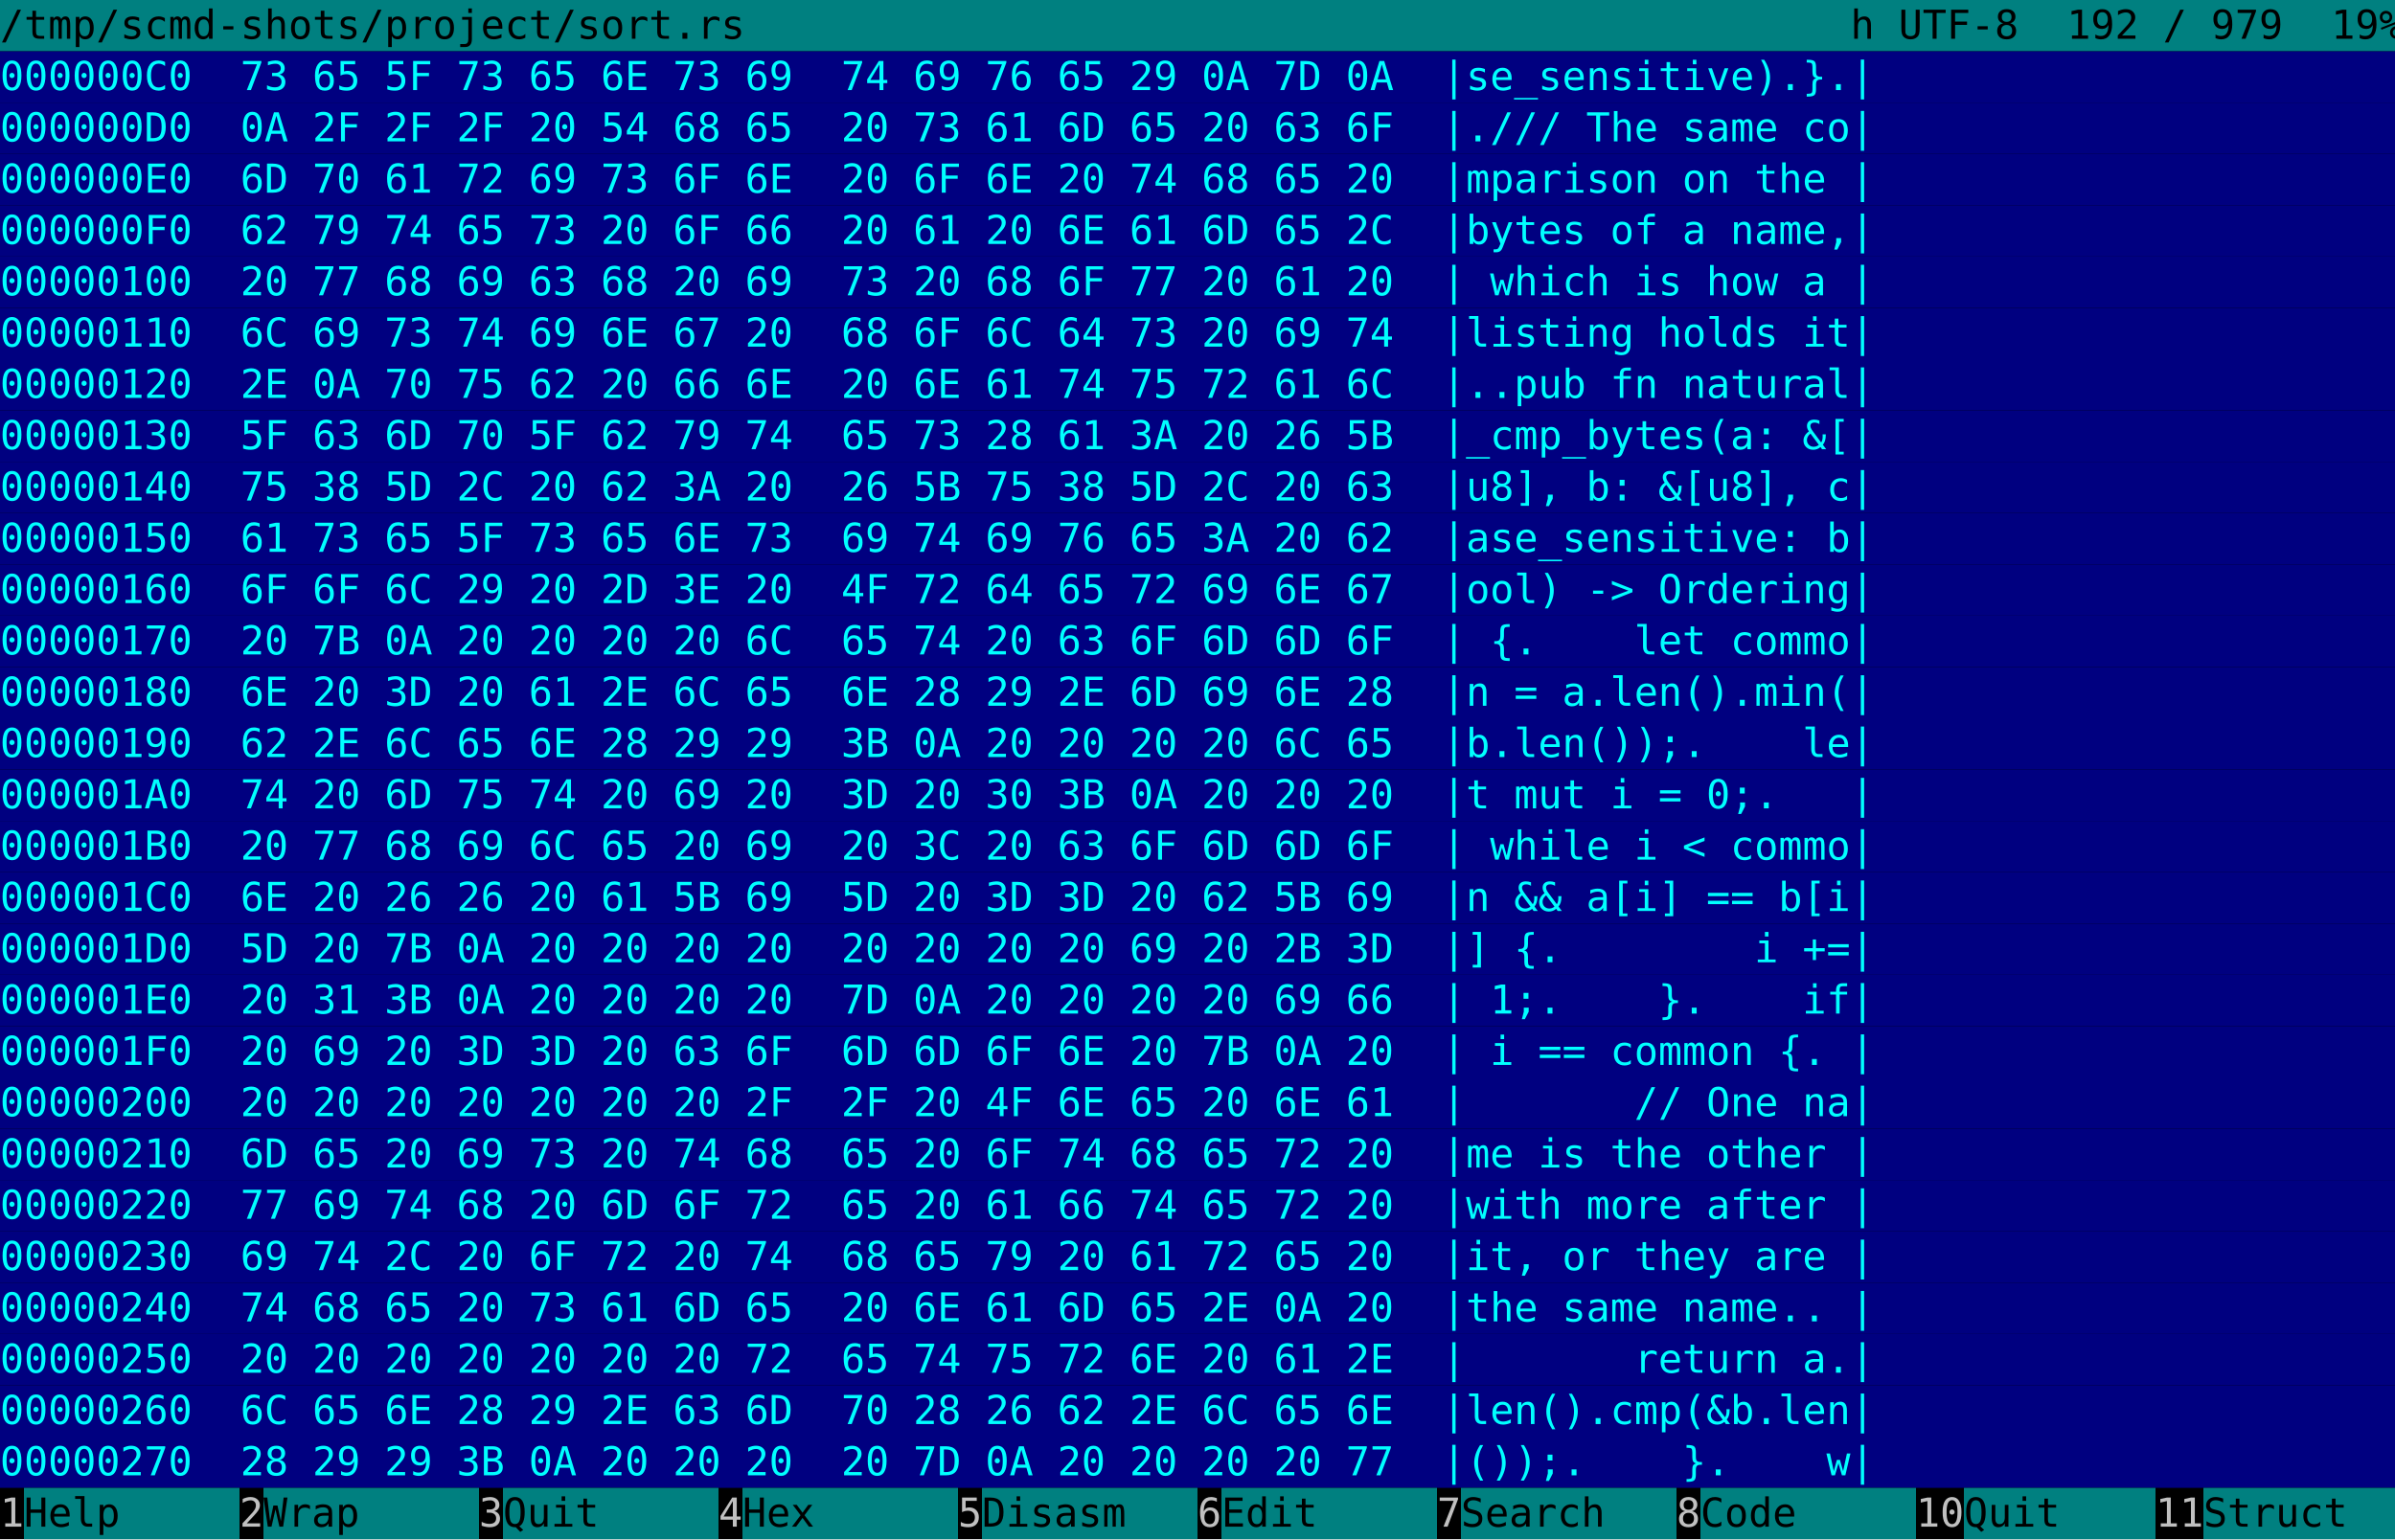
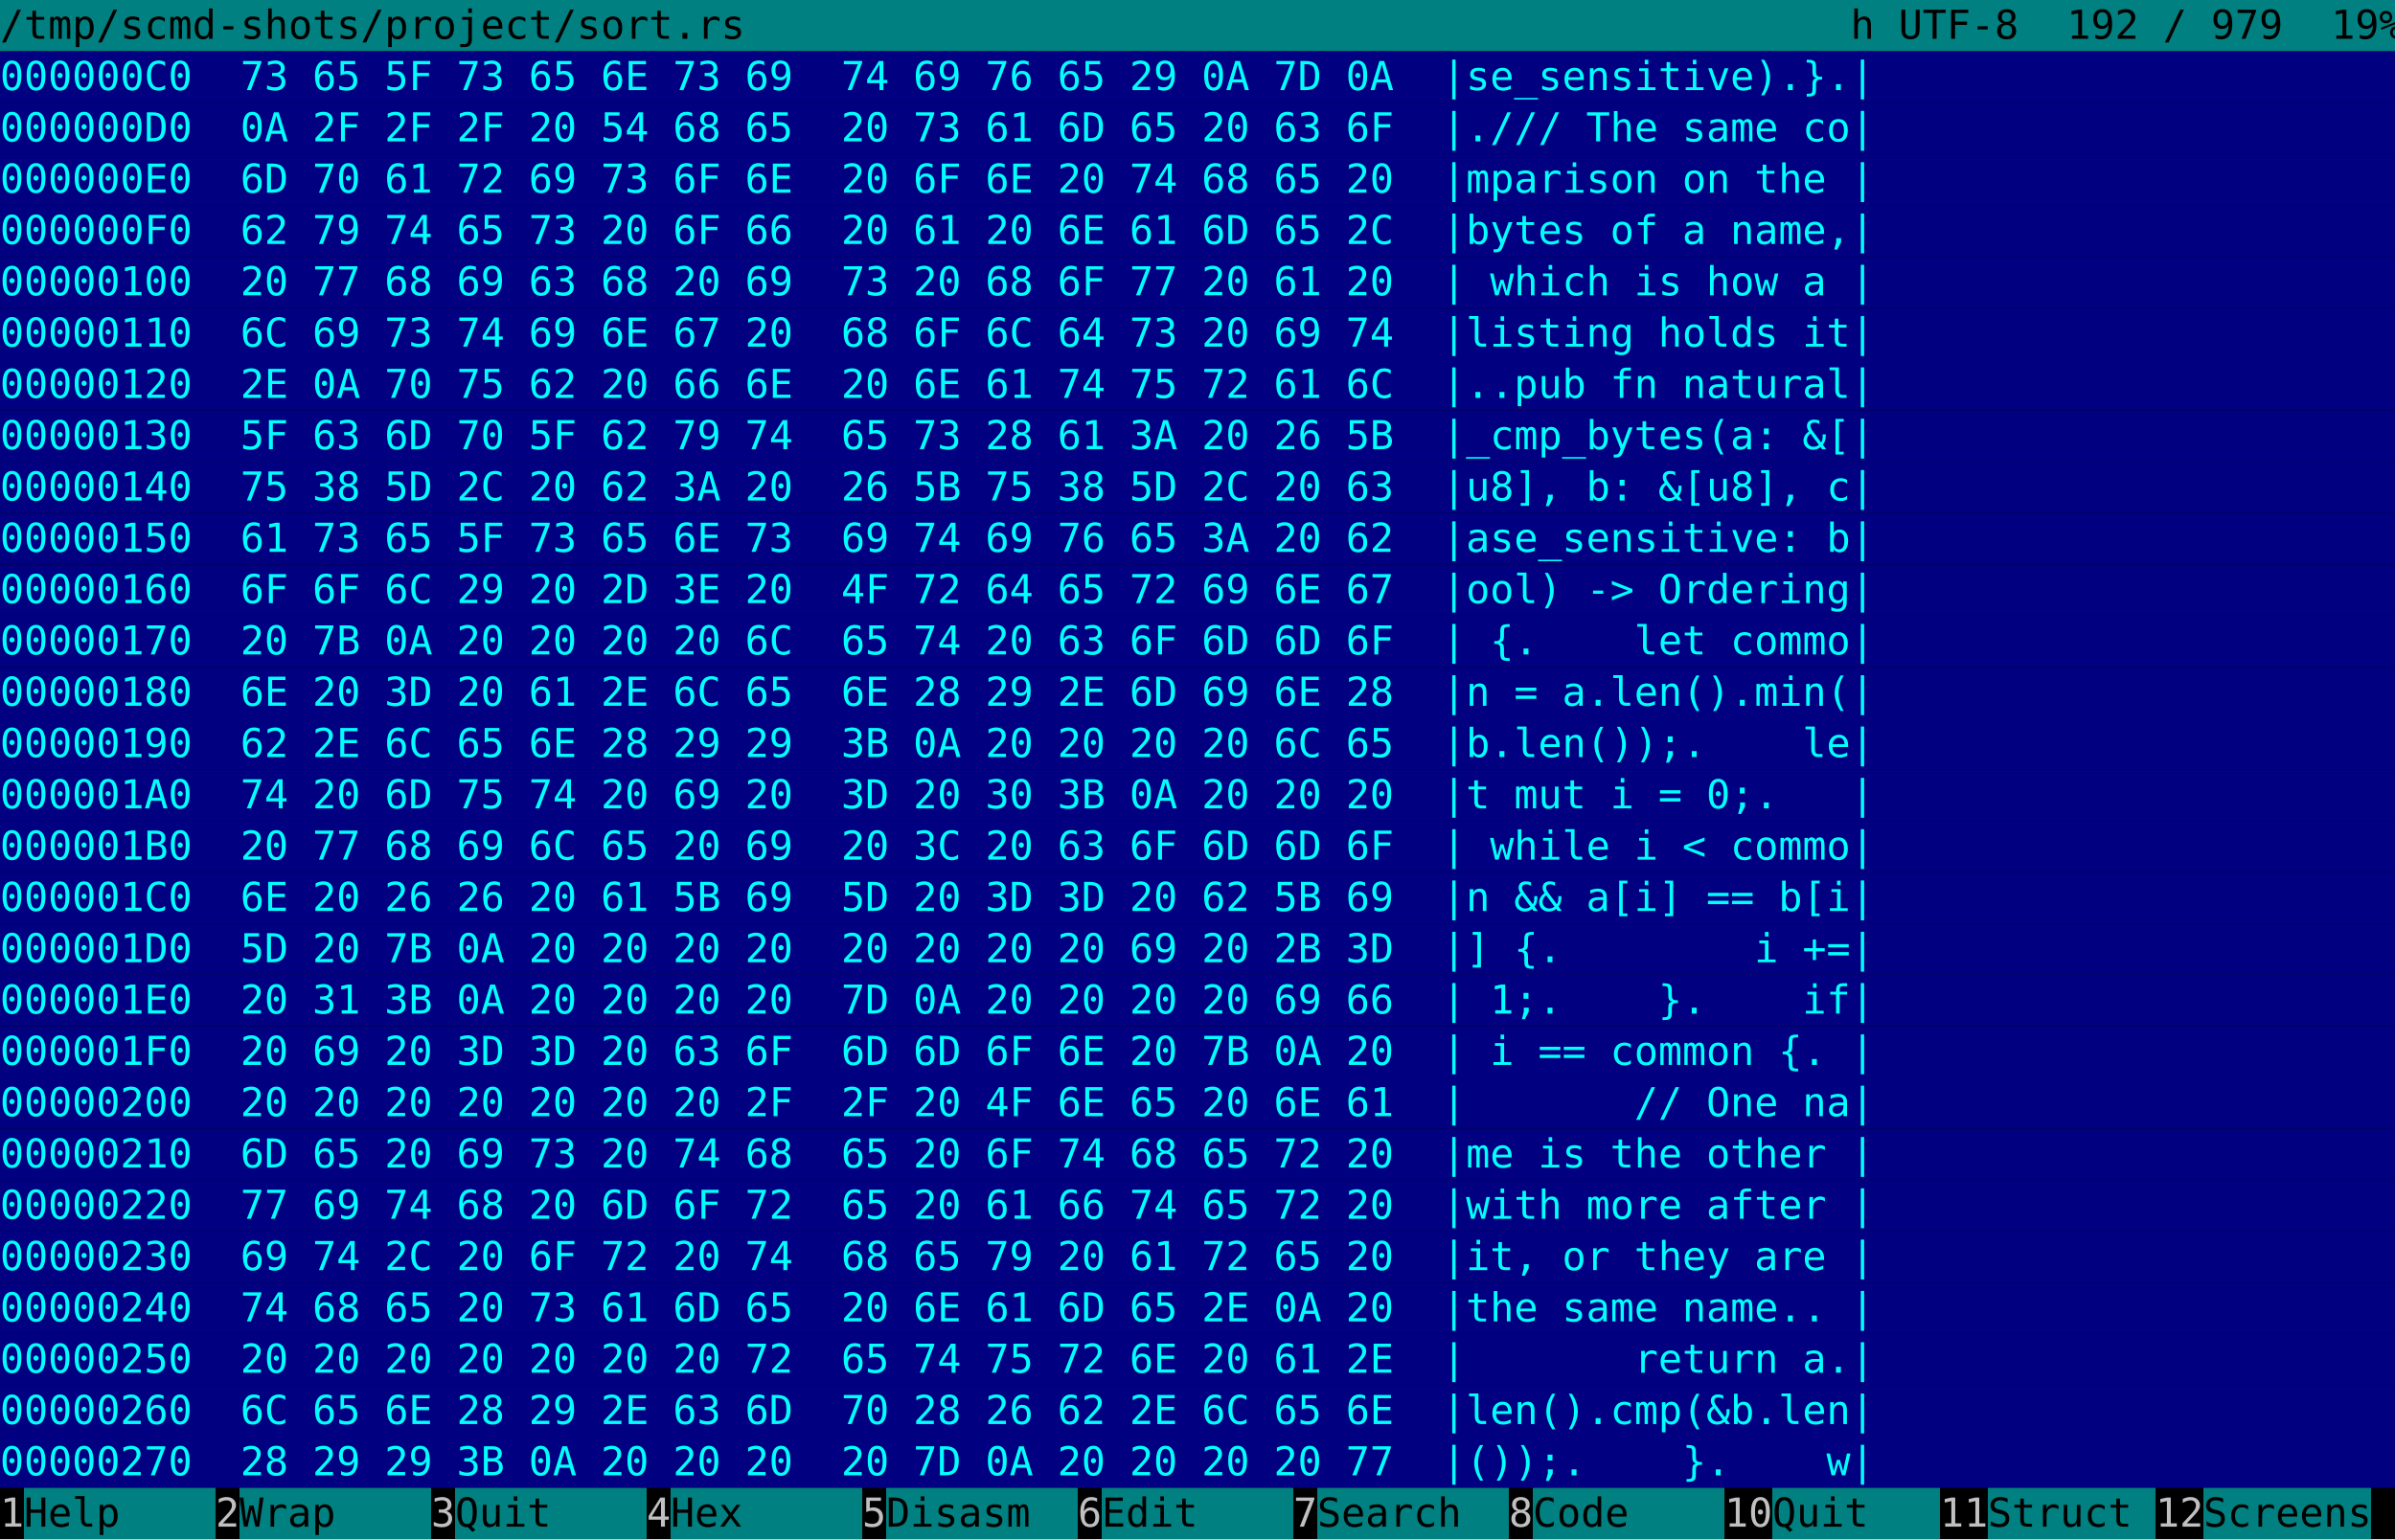
<svg xmlns="http://www.w3.org/2000/svg" viewBox="0 0 840 540" width="840" height="540" font-family="ui-monospace, 'DejaVu Sans Mono', 'Cascadia Mono', Menlo, Consolas, monospace" font-size="14">
  <rect width="840" height="540" fill="#000000" />
  <rect x="0.0" y="0.0" width="840.0" height="18" fill="#008080" />
  <text xml:space="preserve" x="0.0 8.4 16.8 25.2 33.6 42.0 50.4 58.8 67.2 75.6 84.0 92.4 100.8 109.2 117.6 126.0 134.4 142.8 151.2 159.6 168.0 176.4 184.8 193.2 201.6 210.0 218.4 226.8 235.2 243.6 252.0 260.4 268.8 277.2 285.6 294.0 302.4 310.8 319.2 327.6 336.0 344.4 352.8 361.2 369.6 378.0 386.4 394.8 403.2 411.6 420.0 428.4 436.8 445.2 453.6 462.0 470.4 478.8 487.2 495.6 504.0 512.4 520.8 529.2 537.6 546.0 554.4 562.8 571.2 579.6 588.0 596.4 604.8 613.2 621.6 630.0 638.4 646.8 655.2 663.6 672.0 680.4 688.8 697.2 705.6 714.0 722.4 730.8 739.2 747.6 756.0 764.4 772.8 781.2 789.6 798.0 806.4 814.8 823.2 831.6" y="13.6" fill="#000000">/tmp/scmd-shots/project/sort.rs                                              h UTF-8  192 / 979  19%</text>
  <rect x="0.0" y="18.0" width="840.0" height="18" fill="#000080" />
  <text xml:space="preserve" x="0.0 8.4 16.8 25.2 33.6 42.0 50.4 58.8 67.2 75.6 84.0 92.4 100.8 109.2 117.6 126.0 134.4 142.8 151.2 159.6 168.0 176.4 184.8 193.2 201.6 210.0 218.4 226.8 235.2 243.6 252.0 260.4 268.8 277.2 285.6 294.0 302.4 310.8 319.2 327.6 336.0 344.4 352.8 361.2 369.6 378.0 386.4 394.8 403.2 411.6 420.0 428.4 436.8 445.2 453.6 462.0 470.4 478.8 487.2 495.6 504.0 512.4 520.8 529.2 537.6 546.0 554.4 562.8 571.2 579.6 588.0 596.4 604.8 613.2 621.6 630.0 638.4 646.8" y="31.6" fill="#00ffff">000000C0  73 65 5F 73 65 6E 73 69  74 69 76 65 29 0A 7D 0A  |se_sensitive).}.|</text>
  <rect x="0.0" y="36.0" width="840.0" height="18" fill="#000080" />
  <text xml:space="preserve" x="0.0 8.4 16.8 25.2 33.6 42.0 50.4 58.8 67.2 75.6 84.0 92.4 100.8 109.2 117.6 126.0 134.4 142.8 151.2 159.6 168.0 176.4 184.8 193.2 201.6 210.0 218.4 226.8 235.2 243.6 252.0 260.4 268.8 277.2 285.6 294.0 302.4 310.8 319.2 327.6 336.0 344.4 352.8 361.2 369.6 378.0 386.4 394.8 403.2 411.6 420.0 428.4 436.8 445.2 453.6 462.0 470.4 478.8 487.2 495.6 504.0 512.4 520.8 529.2 537.6 546.0 554.4 562.8 571.2 579.6 588.0 596.4 604.8 613.2 621.6 630.0 638.4 646.8" y="49.6" fill="#00ffff">000000D0  0A 2F 2F 2F 20 54 68 65  20 73 61 6D 65 20 63 6F  |./// The same co|</text>
  <rect x="0.0" y="54.0" width="840.0" height="18" fill="#000080" />
  <text xml:space="preserve" x="0.0 8.4 16.8 25.2 33.6 42.0 50.4 58.8 67.2 75.6 84.0 92.4 100.8 109.2 117.6 126.0 134.4 142.8 151.2 159.6 168.0 176.4 184.8 193.2 201.6 210.0 218.4 226.8 235.2 243.6 252.0 260.4 268.8 277.2 285.6 294.0 302.4 310.8 319.2 327.6 336.0 344.4 352.8 361.2 369.6 378.0 386.4 394.8 403.2 411.6 420.0 428.4 436.8 445.2 453.6 462.0 470.4 478.8 487.2 495.6 504.0 512.4 520.8 529.2 537.6 546.0 554.4 562.8 571.2 579.6 588.0 596.4 604.8 613.2 621.6 630.0 638.4 646.8" y="67.6" fill="#00ffff">000000E0  6D 70 61 72 69 73 6F 6E  20 6F 6E 20 74 68 65 20  |mparison on the |</text>
  <rect x="0.0" y="72.0" width="840.0" height="18" fill="#000080" />
  <text xml:space="preserve" x="0.0 8.4 16.8 25.2 33.6 42.0 50.4 58.8 67.2 75.6 84.0 92.4 100.8 109.2 117.6 126.0 134.4 142.8 151.2 159.6 168.0 176.4 184.8 193.2 201.6 210.0 218.4 226.8 235.2 243.6 252.0 260.4 268.8 277.2 285.6 294.0 302.4 310.8 319.2 327.6 336.0 344.4 352.8 361.2 369.6 378.0 386.4 394.8 403.2 411.6 420.0 428.4 436.8 445.2 453.6 462.0 470.4 478.8 487.2 495.6 504.0 512.4 520.8 529.2 537.6 546.0 554.4 562.8 571.2 579.6 588.0 596.4 604.8 613.2 621.6 630.0 638.4 646.8" y="85.6" fill="#00ffff">000000F0  62 79 74 65 73 20 6F 66  20 61 20 6E 61 6D 65 2C  |bytes of a name,|</text>
  <rect x="0.0" y="90.0" width="840.0" height="18" fill="#000080" />
  <text xml:space="preserve" x="0.0 8.4 16.8 25.2 33.6 42.0 50.4 58.8 67.2 75.6 84.0 92.4 100.8 109.2 117.6 126.0 134.4 142.8 151.2 159.6 168.0 176.4 184.8 193.2 201.6 210.0 218.4 226.8 235.2 243.6 252.0 260.4 268.8 277.2 285.6 294.0 302.4 310.8 319.2 327.6 336.0 344.4 352.8 361.2 369.6 378.0 386.4 394.8 403.2 411.6 420.0 428.4 436.8 445.2 453.6 462.0 470.4 478.8 487.2 495.6 504.0 512.4 520.8 529.2 537.6 546.0 554.4 562.8 571.2 579.6 588.0 596.4 604.8 613.2 621.6 630.0 638.4 646.8" y="103.6" fill="#00ffff">00000100  20 77 68 69 63 68 20 69  73 20 68 6F 77 20 61 20  | which is how a |</text>
  <rect x="0.0" y="108.0" width="840.0" height="18" fill="#000080" />
  <text xml:space="preserve" x="0.0 8.4 16.8 25.2 33.6 42.0 50.4 58.8 67.2 75.6 84.0 92.4 100.8 109.2 117.6 126.0 134.4 142.8 151.2 159.6 168.0 176.4 184.8 193.2 201.6 210.0 218.4 226.8 235.2 243.6 252.0 260.4 268.8 277.2 285.6 294.0 302.4 310.8 319.2 327.6 336.0 344.4 352.8 361.2 369.6 378.0 386.4 394.8 403.2 411.6 420.0 428.4 436.8 445.2 453.6 462.0 470.4 478.8 487.2 495.6 504.0 512.4 520.8 529.2 537.6 546.0 554.4 562.8 571.2 579.6 588.0 596.4 604.8 613.2 621.6 630.0 638.4 646.8" y="121.6" fill="#00ffff">00000110  6C 69 73 74 69 6E 67 20  68 6F 6C 64 73 20 69 74  |listing holds it|</text>
  <rect x="0.0" y="126.0" width="840.0" height="18" fill="#000080" />
  <text xml:space="preserve" x="0.0 8.4 16.8 25.2 33.6 42.0 50.4 58.8 67.2 75.6 84.0 92.4 100.8 109.2 117.6 126.0 134.4 142.8 151.2 159.6 168.0 176.4 184.8 193.2 201.6 210.0 218.4 226.8 235.2 243.6 252.0 260.4 268.8 277.2 285.6 294.0 302.4 310.8 319.2 327.6 336.0 344.4 352.8 361.2 369.6 378.0 386.4 394.8 403.2 411.6 420.0 428.4 436.8 445.2 453.6 462.0 470.4 478.8 487.2 495.6 504.0 512.4 520.8 529.2 537.6 546.0 554.4 562.8 571.2 579.6 588.0 596.4 604.8 613.2 621.6 630.0 638.4 646.8" y="139.6" fill="#00ffff">00000120  2E 0A 70 75 62 20 66 6E  20 6E 61 74 75 72 61 6C  |..pub fn natural|</text>
  <rect x="0.0" y="144.0" width="840.0" height="18" fill="#000080" />
  <text xml:space="preserve" x="0.0 8.4 16.8 25.2 33.6 42.0 50.4 58.8 67.2 75.6 84.0 92.4 100.8 109.2 117.6 126.0 134.4 142.8 151.2 159.6 168.0 176.4 184.8 193.2 201.6 210.0 218.4 226.8 235.2 243.6 252.0 260.4 268.8 277.2 285.6 294.0 302.4 310.8 319.2 327.6 336.0 344.4 352.8 361.2 369.6 378.0 386.4 394.8 403.2 411.6 420.0 428.4 436.8 445.2 453.6 462.0 470.4 478.8 487.2 495.6 504.0 512.4 520.8 529.2 537.6 546.0 554.4 562.8 571.2 579.6 588.0 596.4 604.8 613.2 621.6 630.0 638.4 646.8" y="157.6" fill="#00ffff">00000130  5F 63 6D 70 5F 62 79 74  65 73 28 61 3A 20 26 5B  |_cmp_bytes(a: &amp;[|</text>
  <rect x="0.0" y="162.0" width="840.0" height="18" fill="#000080" />
  <text xml:space="preserve" x="0.0 8.4 16.8 25.2 33.6 42.0 50.4 58.8 67.2 75.6 84.0 92.4 100.8 109.2 117.6 126.0 134.4 142.8 151.2 159.6 168.0 176.4 184.8 193.2 201.6 210.0 218.4 226.8 235.2 243.6 252.0 260.4 268.8 277.2 285.6 294.0 302.4 310.8 319.2 327.6 336.0 344.4 352.8 361.2 369.6 378.0 386.4 394.8 403.2 411.6 420.0 428.4 436.8 445.2 453.6 462.0 470.4 478.8 487.2 495.6 504.0 512.4 520.8 529.2 537.6 546.0 554.4 562.8 571.2 579.6 588.0 596.4 604.8 613.2 621.6 630.0 638.4 646.8" y="175.6" fill="#00ffff">00000140  75 38 5D 2C 20 62 3A 20  26 5B 75 38 5D 2C 20 63  |u8], b: &amp;[u8], c|</text>
  <rect x="0.0" y="180.0" width="840.0" height="18" fill="#000080" />
  <text xml:space="preserve" x="0.0 8.4 16.8 25.2 33.6 42.0 50.4 58.8 67.2 75.6 84.0 92.4 100.8 109.2 117.6 126.0 134.4 142.8 151.2 159.6 168.0 176.4 184.8 193.2 201.6 210.0 218.4 226.8 235.2 243.6 252.0 260.4 268.8 277.2 285.6 294.0 302.4 310.8 319.2 327.6 336.0 344.4 352.8 361.2 369.6 378.0 386.4 394.8 403.2 411.6 420.0 428.4 436.8 445.2 453.6 462.0 470.4 478.8 487.2 495.6 504.0 512.4 520.8 529.2 537.6 546.0 554.4 562.8 571.2 579.6 588.0 596.4 604.8 613.2 621.6 630.0 638.4 646.8" y="193.6" fill="#00ffff">00000150  61 73 65 5F 73 65 6E 73  69 74 69 76 65 3A 20 62  |ase_sensitive: b|</text>
  <rect x="0.0" y="198.0" width="840.0" height="18" fill="#000080" />
  <text xml:space="preserve" x="0.0 8.4 16.8 25.2 33.6 42.0 50.4 58.8 67.2 75.6 84.0 92.4 100.8 109.2 117.6 126.0 134.4 142.8 151.2 159.6 168.0 176.4 184.8 193.2 201.6 210.0 218.4 226.8 235.2 243.6 252.0 260.4 268.8 277.2 285.6 294.0 302.4 310.8 319.2 327.6 336.0 344.4 352.8 361.2 369.6 378.0 386.4 394.8 403.2 411.6 420.0 428.4 436.8 445.2 453.6 462.0 470.4 478.8 487.2 495.6 504.0 512.4 520.8 529.2 537.6 546.0 554.4 562.8 571.2 579.6 588.0 596.4 604.8 613.2 621.6 630.0 638.4 646.8" y="211.6" fill="#00ffff">00000160  6F 6F 6C 29 20 2D 3E 20  4F 72 64 65 72 69 6E 67  |ool) -&gt; Ordering|</text>
  <rect x="0.0" y="216.0" width="840.0" height="18" fill="#000080" />
  <text xml:space="preserve" x="0.0 8.4 16.8 25.2 33.6 42.0 50.4 58.8 67.2 75.6 84.0 92.4 100.8 109.2 117.6 126.0 134.4 142.8 151.2 159.6 168.0 176.4 184.8 193.2 201.6 210.0 218.4 226.8 235.2 243.6 252.0 260.4 268.8 277.2 285.6 294.0 302.4 310.8 319.2 327.6 336.0 344.4 352.8 361.2 369.6 378.0 386.4 394.8 403.2 411.6 420.0 428.4 436.8 445.2 453.6 462.0 470.4 478.8 487.2 495.6 504.0 512.4 520.8 529.2 537.6 546.0 554.4 562.8 571.2 579.6 588.0 596.4 604.8 613.2 621.6 630.0 638.4 646.8" y="229.6" fill="#00ffff">00000170  20 7B 0A 20 20 20 20 6C  65 74 20 63 6F 6D 6D 6F  | {.    let commo|</text>
  <rect x="0.0" y="234.0" width="840.0" height="18" fill="#000080" />
  <text xml:space="preserve" x="0.0 8.4 16.8 25.2 33.6 42.0 50.4 58.8 67.2 75.6 84.0 92.4 100.8 109.2 117.6 126.0 134.4 142.8 151.2 159.6 168.0 176.4 184.8 193.2 201.6 210.0 218.4 226.8 235.2 243.6 252.0 260.4 268.8 277.2 285.6 294.0 302.4 310.8 319.2 327.6 336.0 344.4 352.8 361.2 369.6 378.0 386.4 394.8 403.2 411.6 420.0 428.4 436.8 445.2 453.6 462.0 470.4 478.8 487.2 495.6 504.0 512.4 520.8 529.2 537.6 546.0 554.4 562.8 571.2 579.6 588.0 596.4 604.8 613.2 621.6 630.0 638.4 646.8" y="247.6" fill="#00ffff">00000180  6E 20 3D 20 61 2E 6C 65  6E 28 29 2E 6D 69 6E 28  |n = a.len().min(|</text>
  <rect x="0.0" y="252.0" width="840.0" height="18" fill="#000080" />
  <text xml:space="preserve" x="0.0 8.4 16.8 25.2 33.6 42.0 50.4 58.8 67.2 75.6 84.0 92.4 100.8 109.2 117.6 126.0 134.4 142.8 151.2 159.6 168.0 176.4 184.8 193.2 201.6 210.0 218.4 226.8 235.2 243.6 252.0 260.4 268.8 277.2 285.6 294.0 302.4 310.8 319.2 327.6 336.0 344.4 352.8 361.2 369.6 378.0 386.4 394.8 403.2 411.6 420.0 428.4 436.8 445.2 453.6 462.0 470.4 478.8 487.2 495.6 504.0 512.4 520.8 529.2 537.6 546.0 554.4 562.8 571.2 579.6 588.0 596.4 604.8 613.2 621.6 630.0 638.4 646.8" y="265.6" fill="#00ffff">00000190  62 2E 6C 65 6E 28 29 29  3B 0A 20 20 20 20 6C 65  |b.len());.    le|</text>
  <rect x="0.0" y="270.0" width="840.0" height="18" fill="#000080" />
  <text xml:space="preserve" x="0.0 8.4 16.8 25.2 33.6 42.0 50.4 58.8 67.2 75.6 84.0 92.4 100.8 109.2 117.6 126.0 134.4 142.8 151.2 159.6 168.0 176.4 184.8 193.2 201.6 210.0 218.4 226.8 235.2 243.6 252.0 260.4 268.8 277.2 285.6 294.0 302.4 310.8 319.2 327.6 336.0 344.4 352.8 361.2 369.6 378.0 386.4 394.8 403.2 411.6 420.0 428.4 436.8 445.2 453.6 462.0 470.4 478.8 487.2 495.6 504.0 512.4 520.8 529.2 537.6 546.0 554.4 562.8 571.2 579.6 588.0 596.4 604.8 613.2 621.6 630.0 638.4 646.8" y="283.6" fill="#00ffff">000001A0  74 20 6D 75 74 20 69 20  3D 20 30 3B 0A 20 20 20  |t mut i = 0;.   |</text>
  <rect x="0.0" y="288.0" width="840.0" height="18" fill="#000080" />
  <text xml:space="preserve" x="0.0 8.4 16.8 25.2 33.6 42.0 50.4 58.8 67.2 75.6 84.0 92.4 100.8 109.2 117.6 126.0 134.4 142.8 151.2 159.6 168.0 176.4 184.8 193.2 201.6 210.0 218.4 226.8 235.2 243.6 252.0 260.4 268.8 277.2 285.6 294.0 302.4 310.8 319.2 327.6 336.0 344.4 352.8 361.2 369.6 378.0 386.4 394.8 403.2 411.6 420.0 428.4 436.8 445.2 453.6 462.0 470.4 478.8 487.2 495.6 504.0 512.4 520.8 529.2 537.6 546.0 554.4 562.8 571.2 579.6 588.0 596.4 604.8 613.2 621.6 630.0 638.4 646.8" y="301.6" fill="#00ffff">000001B0  20 77 68 69 6C 65 20 69  20 3C 20 63 6F 6D 6D 6F  | while i &lt; commo|</text>
  <rect x="0.0" y="306.0" width="840.0" height="18" fill="#000080" />
  <text xml:space="preserve" x="0.0 8.4 16.8 25.2 33.6 42.0 50.4 58.8 67.2 75.6 84.0 92.4 100.8 109.2 117.6 126.0 134.4 142.8 151.2 159.6 168.0 176.4 184.8 193.2 201.6 210.0 218.4 226.8 235.2 243.6 252.0 260.4 268.8 277.2 285.6 294.0 302.4 310.8 319.2 327.6 336.0 344.4 352.8 361.2 369.6 378.0 386.4 394.8 403.2 411.6 420.0 428.4 436.8 445.2 453.6 462.0 470.4 478.8 487.2 495.6 504.0 512.4 520.8 529.2 537.6 546.0 554.4 562.8 571.2 579.6 588.0 596.4 604.8 613.2 621.6 630.0 638.4 646.8" y="319.6" fill="#00ffff">000001C0  6E 20 26 26 20 61 5B 69  5D 20 3D 3D 20 62 5B 69  |n &amp;&amp; a[i] == b[i|</text>
  <rect x="0.0" y="324.0" width="840.0" height="18" fill="#000080" />
  <text xml:space="preserve" x="0.0 8.4 16.8 25.2 33.6 42.0 50.4 58.8 67.2 75.6 84.0 92.4 100.8 109.2 117.6 126.0 134.4 142.8 151.2 159.6 168.0 176.4 184.8 193.2 201.6 210.0 218.4 226.8 235.2 243.6 252.0 260.4 268.8 277.2 285.6 294.0 302.4 310.8 319.2 327.6 336.0 344.4 352.8 361.2 369.6 378.0 386.4 394.8 403.2 411.6 420.0 428.4 436.8 445.2 453.6 462.0 470.4 478.8 487.2 495.6 504.0 512.4 520.8 529.2 537.6 546.0 554.4 562.8 571.2 579.6 588.0 596.4 604.8 613.2 621.6 630.0 638.4 646.8" y="337.6" fill="#00ffff">000001D0  5D 20 7B 0A 20 20 20 20  20 20 20 20 69 20 2B 3D  |] {.        i +=|</text>
  <rect x="0.0" y="342.0" width="840.0" height="18" fill="#000080" />
  <text xml:space="preserve" x="0.0 8.4 16.8 25.2 33.6 42.0 50.4 58.8 67.2 75.6 84.0 92.4 100.8 109.2 117.6 126.0 134.4 142.8 151.2 159.6 168.0 176.4 184.8 193.2 201.6 210.0 218.4 226.8 235.2 243.6 252.0 260.4 268.8 277.2 285.6 294.0 302.4 310.8 319.2 327.6 336.0 344.4 352.8 361.2 369.6 378.0 386.4 394.8 403.2 411.6 420.0 428.4 436.8 445.2 453.6 462.0 470.4 478.8 487.2 495.6 504.0 512.4 520.8 529.2 537.6 546.0 554.4 562.8 571.2 579.6 588.0 596.4 604.8 613.2 621.6 630.0 638.4 646.8" y="355.6" fill="#00ffff">000001E0  20 31 3B 0A 20 20 20 20  7D 0A 20 20 20 20 69 66  | 1;.    }.    if|</text>
  <rect x="0.0" y="360.0" width="840.0" height="18" fill="#000080" />
  <text xml:space="preserve" x="0.0 8.4 16.8 25.2 33.6 42.0 50.4 58.8 67.2 75.6 84.0 92.4 100.8 109.2 117.6 126.0 134.4 142.8 151.2 159.6 168.0 176.4 184.8 193.2 201.6 210.0 218.4 226.8 235.2 243.6 252.0 260.4 268.8 277.2 285.6 294.0 302.4 310.8 319.2 327.6 336.0 344.4 352.8 361.2 369.6 378.0 386.4 394.8 403.2 411.6 420.0 428.4 436.8 445.2 453.6 462.0 470.4 478.8 487.2 495.6 504.0 512.4 520.8 529.2 537.6 546.0 554.4 562.8 571.2 579.6 588.0 596.4 604.8 613.2 621.6 630.0 638.4 646.8" y="373.6" fill="#00ffff">000001F0  20 69 20 3D 3D 20 63 6F  6D 6D 6F 6E 20 7B 0A 20  | i == common {. |</text>
  <rect x="0.0" y="378.0" width="840.0" height="18" fill="#000080" />
  <text xml:space="preserve" x="0.0 8.4 16.8 25.2 33.6 42.0 50.4 58.8 67.2 75.6 84.0 92.4 100.8 109.2 117.6 126.0 134.4 142.8 151.2 159.6 168.0 176.4 184.8 193.2 201.6 210.0 218.4 226.8 235.2 243.6 252.0 260.4 268.8 277.2 285.6 294.0 302.4 310.8 319.2 327.6 336.0 344.4 352.8 361.2 369.6 378.0 386.4 394.8 403.2 411.6 420.0 428.4 436.8 445.2 453.6 462.0 470.4 478.8 487.2 495.6 504.0 512.4 520.8 529.2 537.6 546.0 554.4 562.8 571.2 579.6 588.0 596.4 604.8 613.2 621.6 630.0 638.4 646.8" y="391.6" fill="#00ffff">00000200  20 20 20 20 20 20 20 2F  2F 20 4F 6E 65 20 6E 61  |       // One na|</text>
  <rect x="0.0" y="396.0" width="840.0" height="18" fill="#000080" />
  <text xml:space="preserve" x="0.0 8.4 16.8 25.2 33.6 42.0 50.4 58.8 67.2 75.6 84.0 92.4 100.8 109.2 117.6 126.0 134.4 142.8 151.2 159.6 168.0 176.4 184.8 193.2 201.6 210.0 218.4 226.8 235.2 243.6 252.0 260.4 268.8 277.2 285.6 294.0 302.4 310.8 319.2 327.6 336.0 344.4 352.8 361.2 369.6 378.0 386.4 394.8 403.2 411.6 420.0 428.4 436.8 445.2 453.6 462.0 470.4 478.8 487.2 495.6 504.0 512.4 520.8 529.2 537.6 546.0 554.4 562.8 571.2 579.6 588.0 596.4 604.8 613.2 621.6 630.0 638.4 646.8" y="409.6" fill="#00ffff">00000210  6D 65 20 69 73 20 74 68  65 20 6F 74 68 65 72 20  |me is the other |</text>
  <rect x="0.0" y="414.0" width="840.0" height="18" fill="#000080" />
  <text xml:space="preserve" x="0.0 8.4 16.8 25.2 33.6 42.0 50.4 58.8 67.2 75.6 84.0 92.4 100.8 109.2 117.6 126.0 134.4 142.8 151.2 159.6 168.0 176.4 184.8 193.2 201.6 210.0 218.4 226.8 235.2 243.6 252.0 260.4 268.8 277.2 285.6 294.0 302.4 310.8 319.2 327.6 336.0 344.4 352.8 361.2 369.6 378.0 386.4 394.8 403.2 411.6 420.0 428.4 436.8 445.2 453.6 462.0 470.4 478.8 487.2 495.6 504.0 512.4 520.8 529.2 537.6 546.0 554.4 562.8 571.2 579.6 588.0 596.4 604.8 613.2 621.6 630.0 638.4 646.8" y="427.6" fill="#00ffff">00000220  77 69 74 68 20 6D 6F 72  65 20 61 66 74 65 72 20  |with more after |</text>
  <rect x="0.0" y="432.0" width="840.0" height="18" fill="#000080" />
  <text xml:space="preserve" x="0.0 8.4 16.8 25.2 33.6 42.0 50.4 58.8 67.2 75.6 84.0 92.4 100.8 109.2 117.6 126.0 134.4 142.8 151.2 159.6 168.0 176.4 184.8 193.2 201.6 210.0 218.4 226.8 235.2 243.6 252.0 260.4 268.8 277.2 285.6 294.0 302.4 310.8 319.2 327.6 336.0 344.4 352.8 361.2 369.6 378.0 386.4 394.8 403.2 411.6 420.0 428.4 436.8 445.2 453.6 462.0 470.4 478.8 487.2 495.6 504.0 512.4 520.8 529.2 537.6 546.0 554.4 562.8 571.2 579.6 588.0 596.4 604.8 613.2 621.6 630.0 638.4 646.8" y="445.6" fill="#00ffff">00000230  69 74 2C 20 6F 72 20 74  68 65 79 20 61 72 65 20  |it, or they are |</text>
  <rect x="0.0" y="450.0" width="840.0" height="18" fill="#000080" />
  <text xml:space="preserve" x="0.0 8.4 16.8 25.2 33.6 42.0 50.4 58.8 67.2 75.6 84.0 92.4 100.8 109.2 117.6 126.0 134.4 142.8 151.2 159.6 168.0 176.4 184.8 193.2 201.6 210.0 218.4 226.8 235.2 243.6 252.0 260.4 268.8 277.2 285.6 294.0 302.4 310.8 319.2 327.6 336.0 344.4 352.8 361.2 369.6 378.0 386.4 394.8 403.2 411.6 420.0 428.4 436.8 445.2 453.6 462.0 470.4 478.8 487.2 495.6 504.0 512.4 520.8 529.2 537.6 546.0 554.4 562.8 571.2 579.6 588.0 596.4 604.8 613.2 621.6 630.0 638.4 646.8" y="463.6" fill="#00ffff">00000240  74 68 65 20 73 61 6D 65  20 6E 61 6D 65 2E 0A 20  |the same name.. |</text>
  <rect x="0.0" y="468.0" width="840.0" height="18" fill="#000080" />
  <text xml:space="preserve" x="0.0 8.4 16.8 25.2 33.6 42.0 50.4 58.8 67.2 75.6 84.0 92.4 100.8 109.2 117.6 126.0 134.4 142.8 151.2 159.6 168.0 176.4 184.8 193.2 201.6 210.0 218.4 226.8 235.2 243.6 252.0 260.4 268.8 277.2 285.6 294.0 302.4 310.8 319.2 327.6 336.0 344.4 352.8 361.2 369.6 378.0 386.4 394.8 403.2 411.6 420.0 428.4 436.8 445.2 453.6 462.0 470.4 478.8 487.2 495.6 504.0 512.4 520.8 529.2 537.6 546.0 554.4 562.8 571.2 579.6 588.0 596.4 604.8 613.2 621.6 630.0 638.4 646.8" y="481.6" fill="#00ffff">00000250  20 20 20 20 20 20 20 72  65 74 75 72 6E 20 61 2E  |       return a.|</text>
  <rect x="0.0" y="486.0" width="840.0" height="18" fill="#000080" />
  <text xml:space="preserve" x="0.0 8.4 16.8 25.2 33.6 42.0 50.4 58.8 67.2 75.6 84.0 92.4 100.8 109.2 117.6 126.0 134.4 142.8 151.2 159.6 168.0 176.4 184.8 193.2 201.6 210.0 218.4 226.8 235.2 243.6 252.0 260.4 268.8 277.2 285.6 294.0 302.4 310.8 319.2 327.6 336.0 344.4 352.8 361.2 369.6 378.0 386.4 394.8 403.2 411.6 420.0 428.4 436.8 445.2 453.6 462.0 470.4 478.8 487.2 495.6 504.0 512.4 520.8 529.2 537.6 546.0 554.4 562.8 571.2 579.6 588.0 596.4 604.8 613.2 621.6 630.0 638.4 646.8" y="499.6" fill="#00ffff">00000260  6C 65 6E 28 29 2E 63 6D  70 28 26 62 2E 6C 65 6E  |len().cmp(&amp;b.len|</text>
  <rect x="0.0" y="504.0" width="840.0" height="18" fill="#000080" />
  <text xml:space="preserve" x="0.0 8.4 16.8 25.2 33.6 42.0 50.4 58.8 67.2 75.6 84.0 92.4 100.8 109.2 117.6 126.0 134.4 142.8 151.2 159.6 168.0 176.4 184.8 193.2 201.6 210.0 218.4 226.8 235.2 243.6 252.0 260.4 268.8 277.2 285.6 294.0 302.4 310.8 319.2 327.6 336.0 344.4 352.8 361.2 369.6 378.0 386.4 394.8 403.2 411.6 420.0 428.4 436.8 445.2 453.6 462.0 470.4 478.8 487.2 495.6 504.0 512.4 520.8 529.2 537.6 546.0 554.4 562.8 571.2 579.6 588.0 596.4 604.8 613.2 621.6 630.0 638.4 646.8" y="517.6" fill="#00ffff">00000270  28 29 29 3B 0A 20 20 20  20 7D 0A 20 20 20 20 77  |());.    }.    w|</text>
-   <rect x="8.4" y="522.0" width="75.6" height="18" fill="#008080" />
-   <rect x="92.4" y="522.0" width="75.6" height="18" fill="#008080" />
-   <rect x="176.4" y="522.0" width="75.6" height="18" fill="#008080" />
-   <rect x="260.4" y="522.0" width="75.6" height="18" fill="#008080" />
-   <rect x="344.4" y="522.0" width="75.6" height="18" fill="#008080" />
-   <rect x="428.4" y="522.0" width="75.6" height="18" fill="#008080" />
-   <rect x="512.4" y="522.0" width="75.6" height="18" fill="#008080" />
-   <rect x="596.4" y="522.0" width="75.6" height="18" fill="#008080" />
-   <rect x="688.8" y="522.0" width="67.2" height="18" fill="#008080" />
-   <rect x="772.8" y="522.0" width="67.2" height="18" fill="#008080" />
+   <rect x="8.4" y="522.0" width="67.2" height="18" fill="#008080" />
+   <rect x="84.0" y="522.0" width="67.2" height="18" fill="#008080" />
+   <rect x="159.6" y="522.0" width="67.2" height="18" fill="#008080" />
+   <rect x="235.2" y="522.0" width="67.2" height="18" fill="#008080" />
+   <rect x="310.8" y="522.0" width="67.2" height="18" fill="#008080" />
+   <rect x="386.4" y="522.0" width="67.2" height="18" fill="#008080" />
+   <rect x="462.0" y="522.0" width="67.2" height="18" fill="#008080" />
+   <rect x="537.6" y="522.0" width="67.2" height="18" fill="#008080" />
+   <rect x="621.6" y="522.0" width="58.8" height="18" fill="#008080" />
+   <rect x="697.2" y="522.0" width="58.8" height="18" fill="#008080" />
+   <rect x="772.8" y="522.0" width="58.8" height="18" fill="#008080" />
  <text xml:space="preserve" x="0.0" y="535.6" fill="#c0c0c0">1</text>
  <text xml:space="preserve" x="8.4 16.8 25.2 33.6" y="535.6" fill="#000000">Help</text>
-   <text xml:space="preserve" x="84.0" y="535.6" fill="#c0c0c0">2</text>
-   <text xml:space="preserve" x="92.4 100.8 109.2 117.6" y="535.6" fill="#000000">Wrap</text>
-   <text xml:space="preserve" x="168.0" y="535.6" fill="#c0c0c0">3</text>
-   <text xml:space="preserve" x="176.4 184.8 193.2 201.6" y="535.6" fill="#000000">Quit</text>
-   <text xml:space="preserve" x="252.0" y="535.6" fill="#c0c0c0">4</text>
-   <text xml:space="preserve" x="260.4 268.8 277.2" y="535.6" fill="#000000">Hex</text>
-   <text xml:space="preserve" x="336.0" y="535.6" fill="#c0c0c0">5</text>
-   <text xml:space="preserve" x="344.4 352.8 361.2 369.6 378.0 386.4" y="535.6" fill="#000000">Disasm</text>
-   <text xml:space="preserve" x="420.0" y="535.6" fill="#c0c0c0">6</text>
-   <text xml:space="preserve" x="428.4 436.8 445.2 453.6" y="535.6" fill="#000000">Edit</text>
-   <text xml:space="preserve" x="504.0" y="535.6" fill="#c0c0c0">7</text>
-   <text xml:space="preserve" x="512.4 520.8 529.2 537.6 546.0 554.4" y="535.6" fill="#000000">Search</text>
-   <text xml:space="preserve" x="588.0" y="535.6" fill="#c0c0c0">8</text>
-   <text xml:space="preserve" x="596.4 604.8 613.2 621.6" y="535.6" fill="#000000">Code</text>
-   <text xml:space="preserve" x="672.0 680.4" y="535.6" fill="#c0c0c0">10</text>
-   <text xml:space="preserve" x="688.8 697.2 705.6 714.0" y="535.6" fill="#000000">Quit</text>
-   <text xml:space="preserve" x="756.0 764.4" y="535.6" fill="#c0c0c0">11</text>
-   <text xml:space="preserve" x="772.8 781.2 789.6 798.0 806.4 814.8" y="535.6" fill="#000000">Struct</text>
+   <text xml:space="preserve" x="75.6" y="535.6" fill="#c0c0c0">2</text>
+   <text xml:space="preserve" x="84.0 92.4 100.8 109.2" y="535.6" fill="#000000">Wrap</text>
+   <text xml:space="preserve" x="151.2" y="535.6" fill="#c0c0c0">3</text>
+   <text xml:space="preserve" x="159.6 168.0 176.4 184.8" y="535.6" fill="#000000">Quit</text>
+   <text xml:space="preserve" x="226.8" y="535.6" fill="#c0c0c0">4</text>
+   <text xml:space="preserve" x="235.2 243.6 252.0" y="535.6" fill="#000000">Hex</text>
+   <text xml:space="preserve" x="302.4" y="535.6" fill="#c0c0c0">5</text>
+   <text xml:space="preserve" x="310.8 319.2 327.6 336.0 344.4 352.8" y="535.6" fill="#000000">Disasm</text>
+   <text xml:space="preserve" x="378.0" y="535.6" fill="#c0c0c0">6</text>
+   <text xml:space="preserve" x="386.4 394.8 403.2 411.6" y="535.6" fill="#000000">Edit</text>
+   <text xml:space="preserve" x="453.6" y="535.6" fill="#c0c0c0">7</text>
+   <text xml:space="preserve" x="462.0 470.4 478.8 487.2 495.6 504.0" y="535.6" fill="#000000">Search</text>
+   <text xml:space="preserve" x="529.2" y="535.6" fill="#c0c0c0">8</text>
+   <text xml:space="preserve" x="537.6 546.0 554.4 562.8" y="535.6" fill="#000000">Code</text>
+   <text xml:space="preserve" x="604.8 613.2" y="535.6" fill="#c0c0c0">10</text>
+   <text xml:space="preserve" x="621.6 630.0 638.4 646.8" y="535.6" fill="#000000">Quit</text>
+   <text xml:space="preserve" x="680.4 688.8" y="535.6" fill="#c0c0c0">11</text>
+   <text xml:space="preserve" x="697.2 705.6 714.0 722.4 730.8 739.2" y="535.6" fill="#000000">Struct</text>
+   <text xml:space="preserve" x="756.0 764.4" y="535.6" fill="#c0c0c0">12</text>
+   <text xml:space="preserve" x="772.8 781.2 789.6 798.0 806.4 814.8 823.2" y="535.6" fill="#000000">Screens</text>
</svg>
